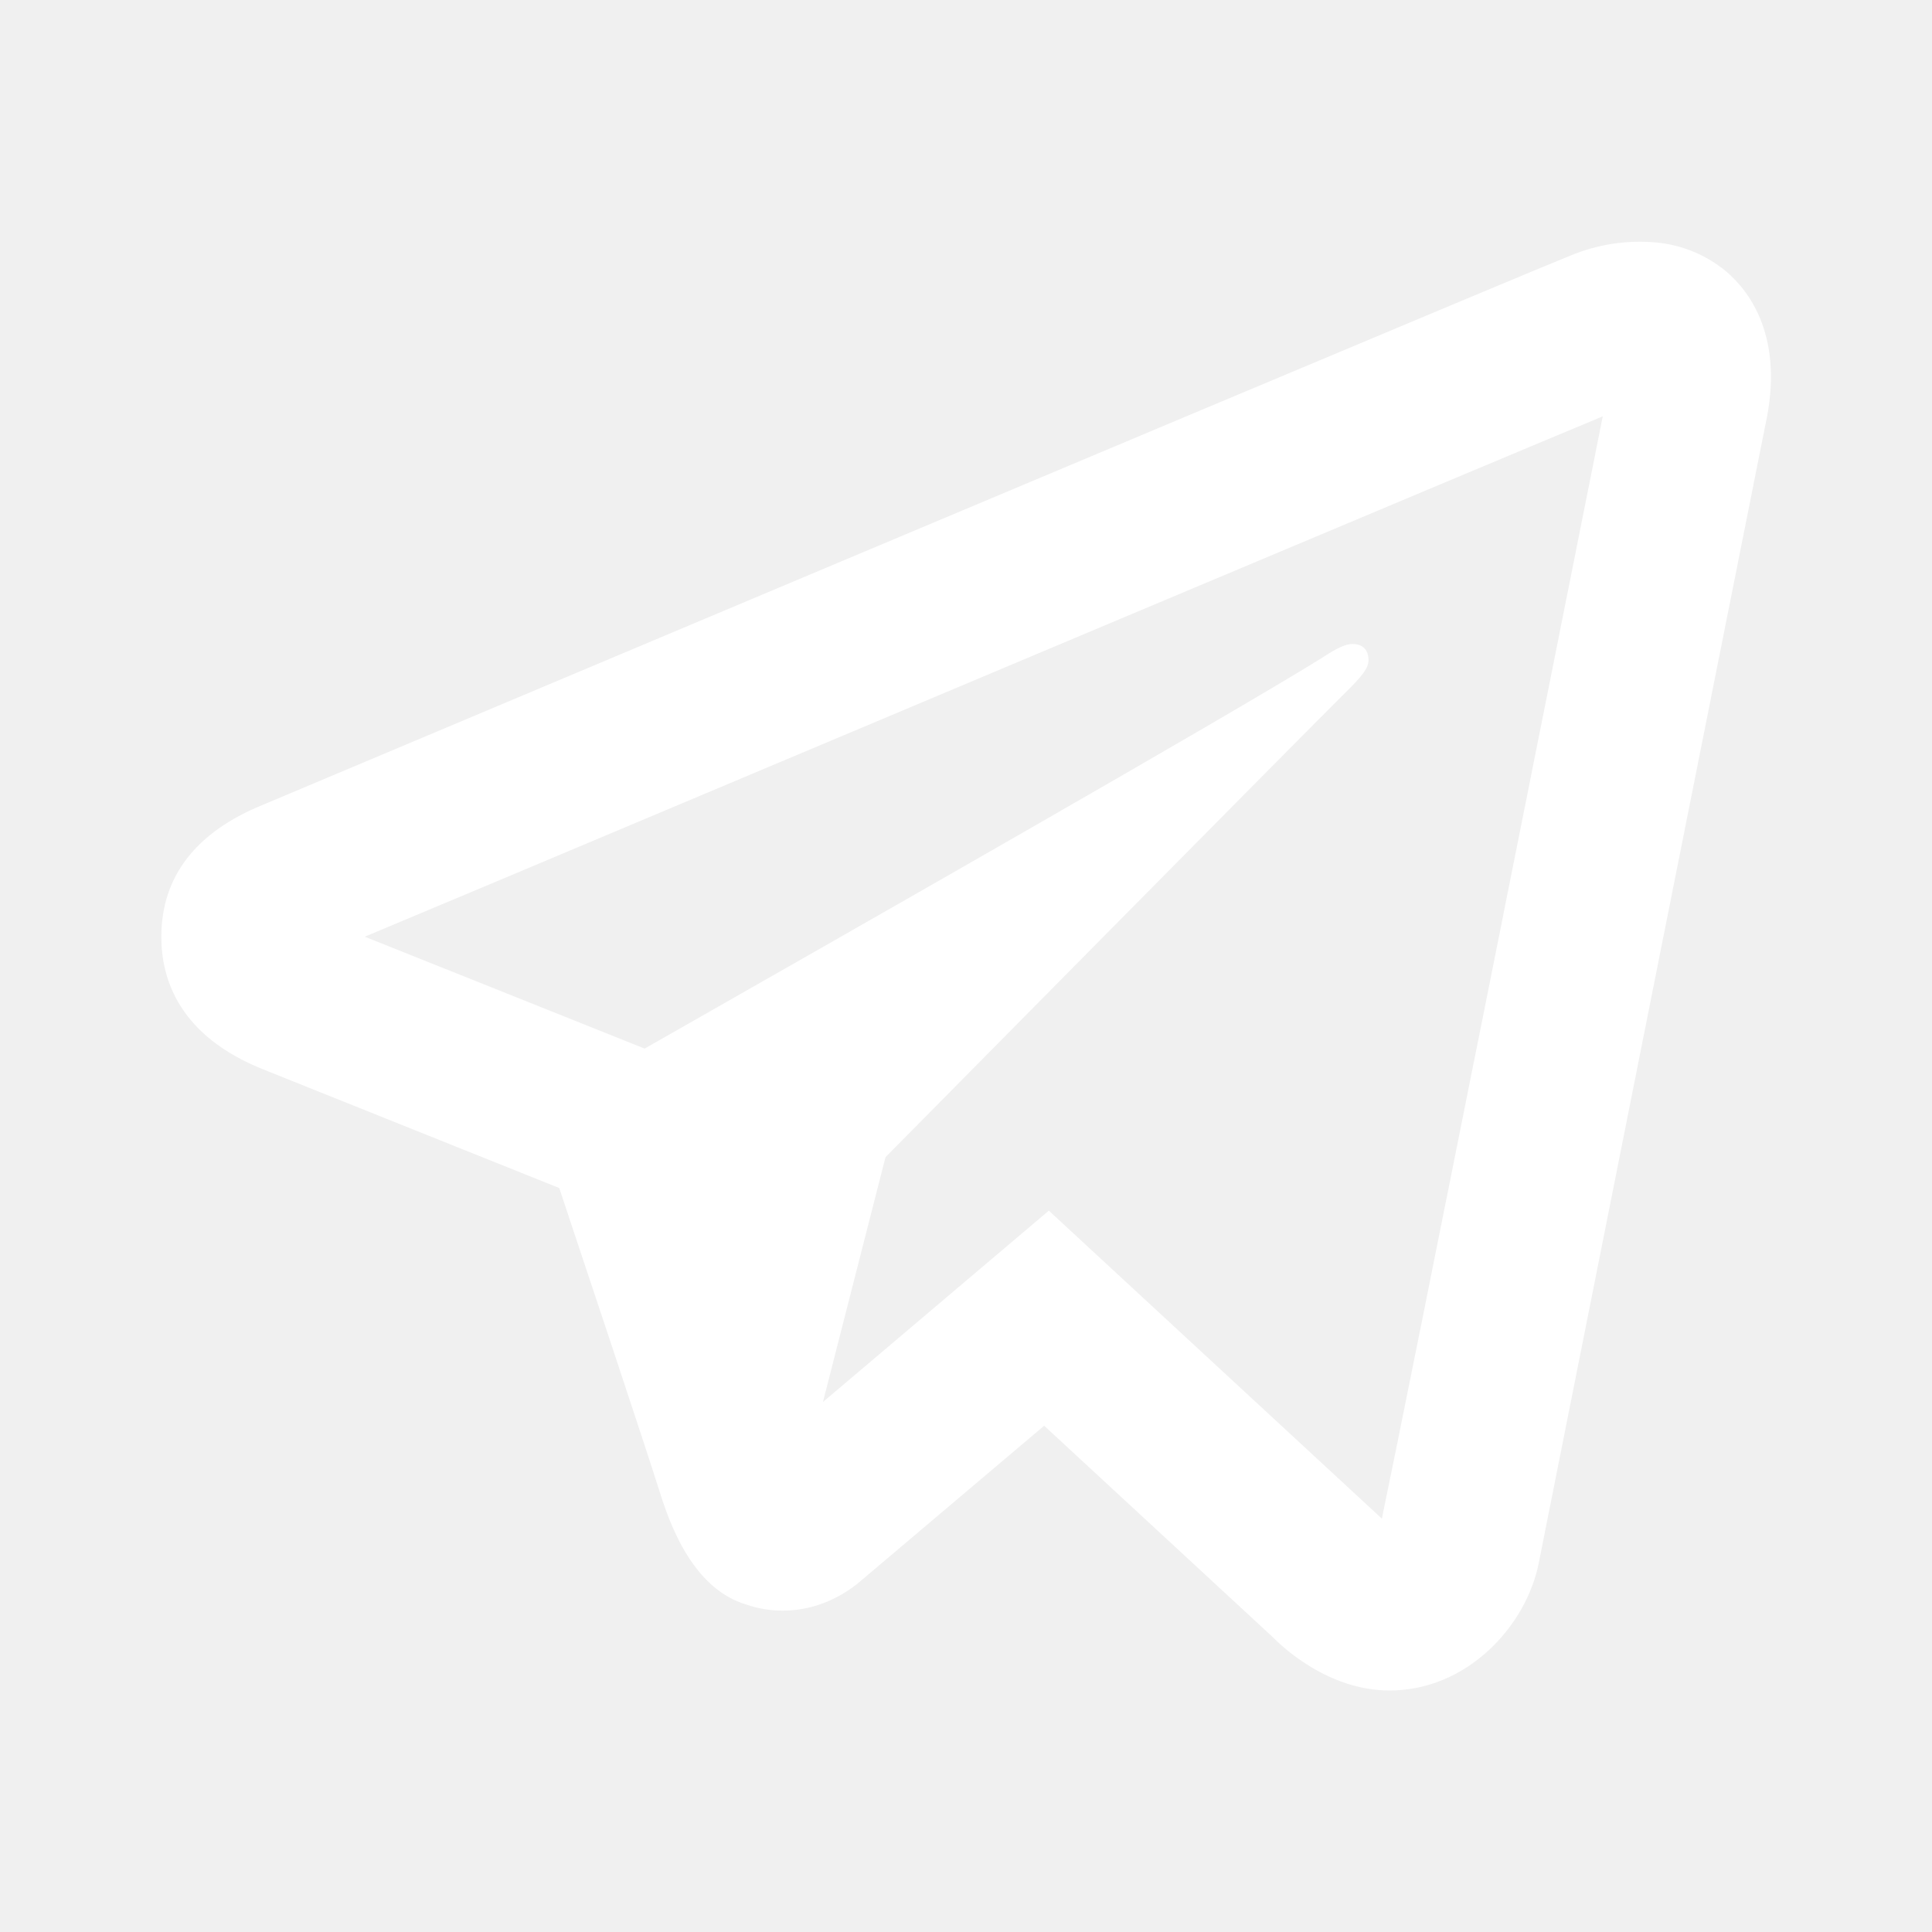
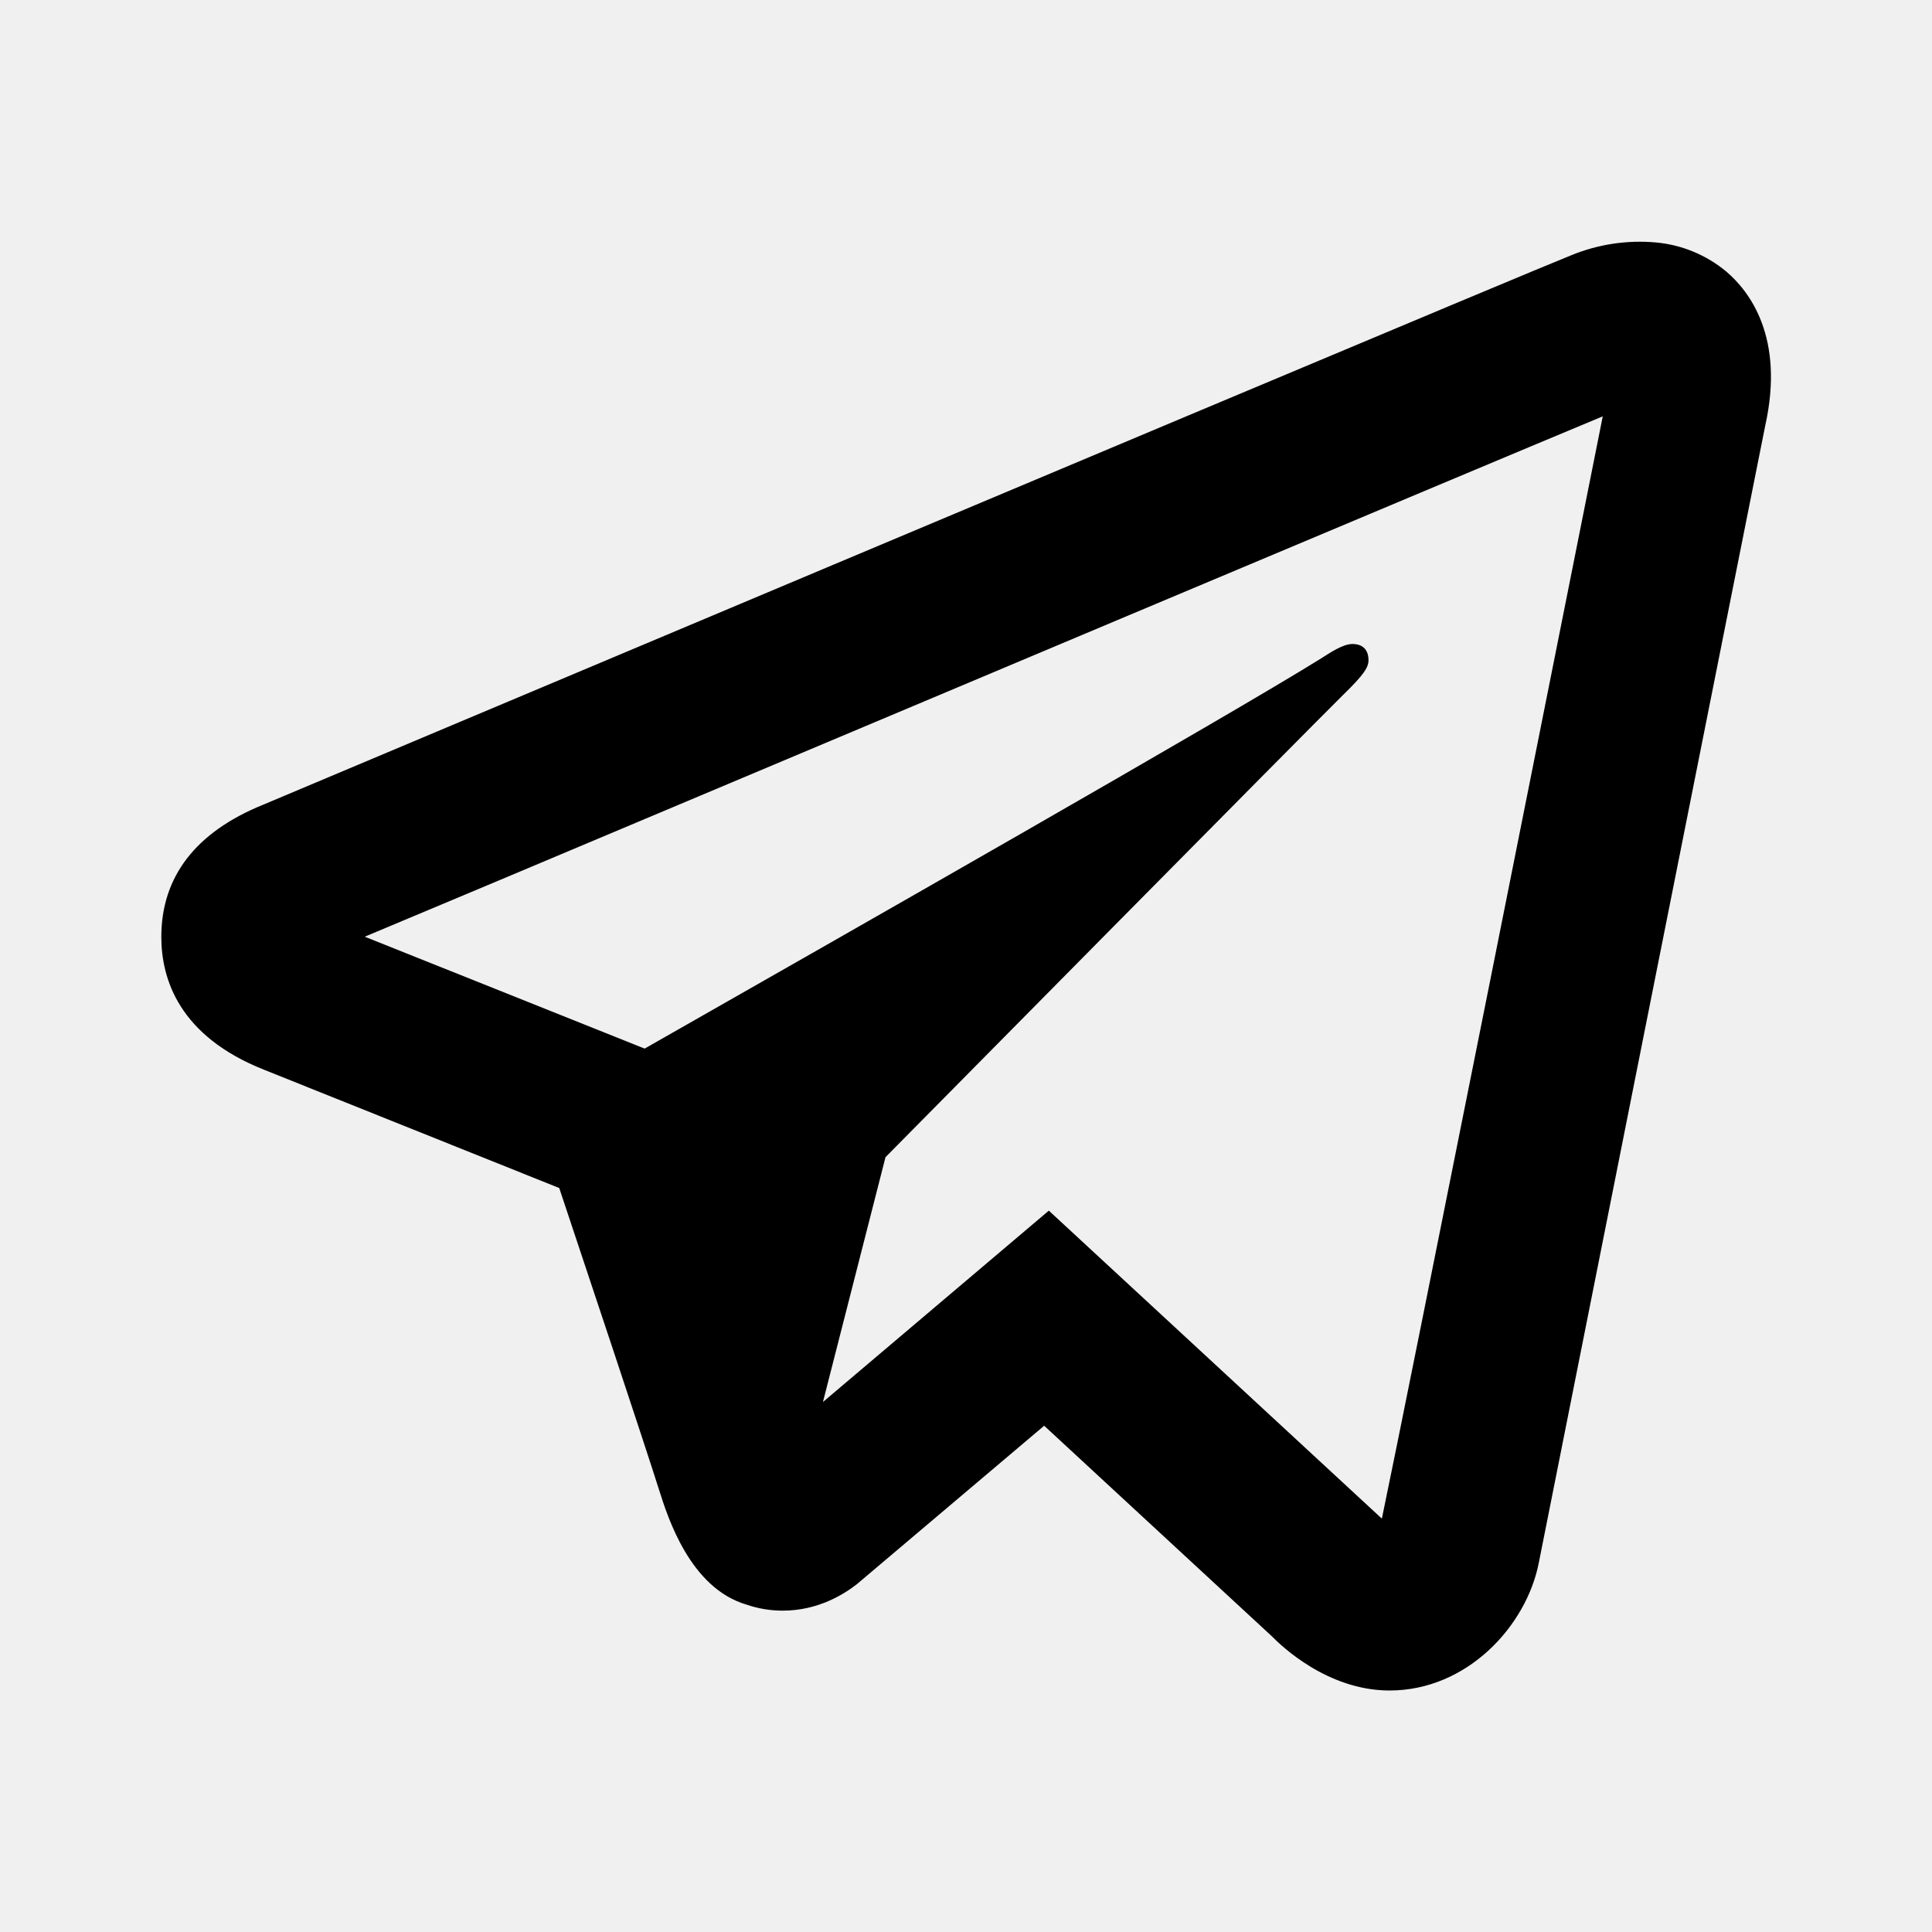
<svg xmlns="http://www.w3.org/2000/svg" width="24" height="24">
-   <path d="M20.572 3.012a2.24 2.24 0 0 0-1.056.16c-.45.177-7.502 3.143-14.075 5.91l-2.171.914c-.841.341-1.266.896-1.266 1.643 0 .523.221 1.232 1.277 1.65l3.666 1.469c.317.95 1.054 3.159 1.239 3.746.11.348.387 1.225 1.09 1.43.143.049.294.074.447.074.443 0 .762-.206.918-.326l2.33-1.971 2.83 2.617c.109.111.686.672 1.46.672.968 0 1.701-.805 1.854-1.584.083-.427 2.813-14.129 2.813-14.127.245-1.099-.196-1.669-.479-1.912a1.59 1.59 0 0 0-.877-.365zm-.662 2.16c-.377 1.89-2.432 12.206-2.744 13.693l-4.137-3.826-2.806 2.377.777-3.041s5.363-5.428 5.686-5.744c.26-.253.314-.342.314-.43 0-.117-.06-.201-.2-.201-.124 0-.294.12-.384.176-1.143.713-6.012 3.486-8.408 4.85l-3.477-1.39 1.688-.708c4.299-1.81 11.955-5.034 13.691-5.756z" fill="white" />
+   <path d="M20.572 3.012a2.24 2.24 0 0 0-1.056.16c-.45.177-7.502 3.143-14.075 5.91l-2.171.914c-.841.341-1.266.896-1.266 1.643 0 .523.221 1.232 1.277 1.65l3.666 1.469c.317.95 1.054 3.159 1.239 3.746.11.348.387 1.225 1.09 1.43.143.049.294.074.447.074.443 0 .762-.206.918-.326l2.33-1.971 2.83 2.617c.109.111.686.672 1.46.672.968 0 1.701-.805 1.854-1.584.083-.427 2.813-14.129 2.813-14.127.245-1.099-.196-1.669-.479-1.912a1.59 1.59 0 0 0-.877-.365zm-.662 2.16c-.377 1.89-2.432 12.206-2.744 13.693l-4.137-3.826-2.806 2.377.777-3.041s5.363-5.428 5.686-5.744c.26-.253.314-.342.314-.43 0-.117-.06-.201-.2-.201-.124 0-.294.12-.384.176-1.143.713-6.012 3.486-8.408 4.85l-3.477-1.39 1.688-.708c4.299-1.81 11.955-5.034 13.691-5.756z" fill="currentColor" />
</svg>
